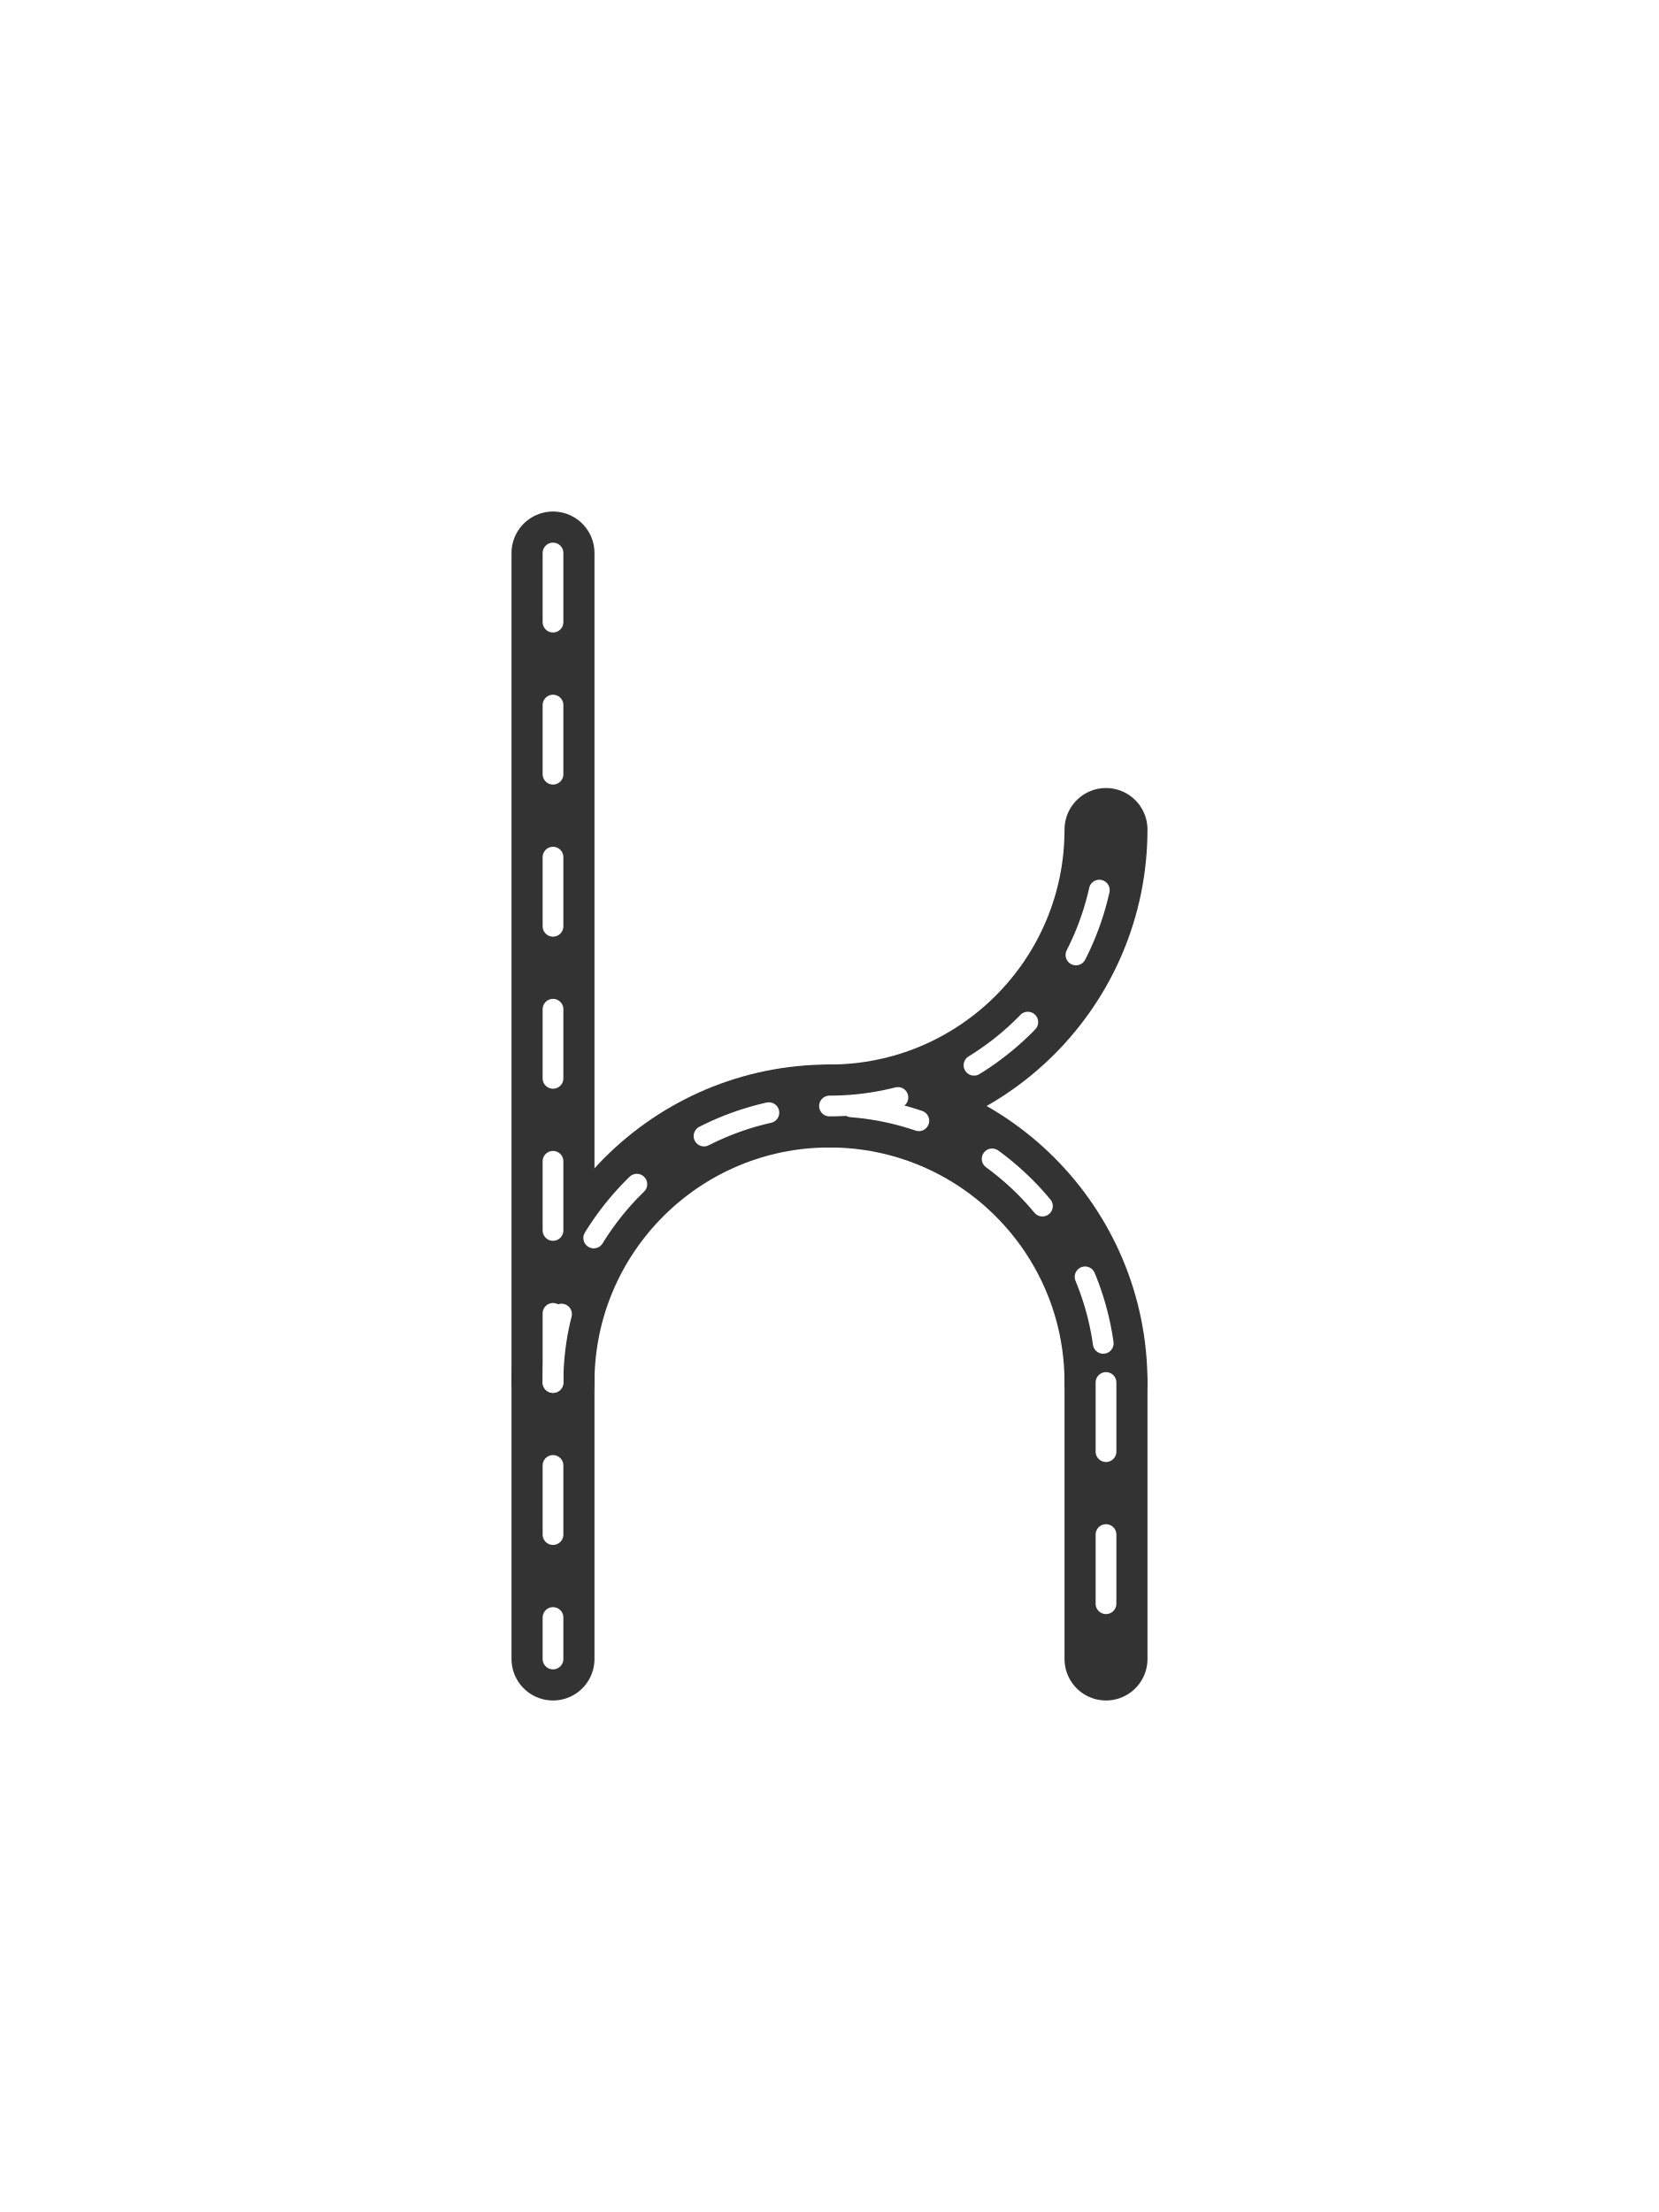
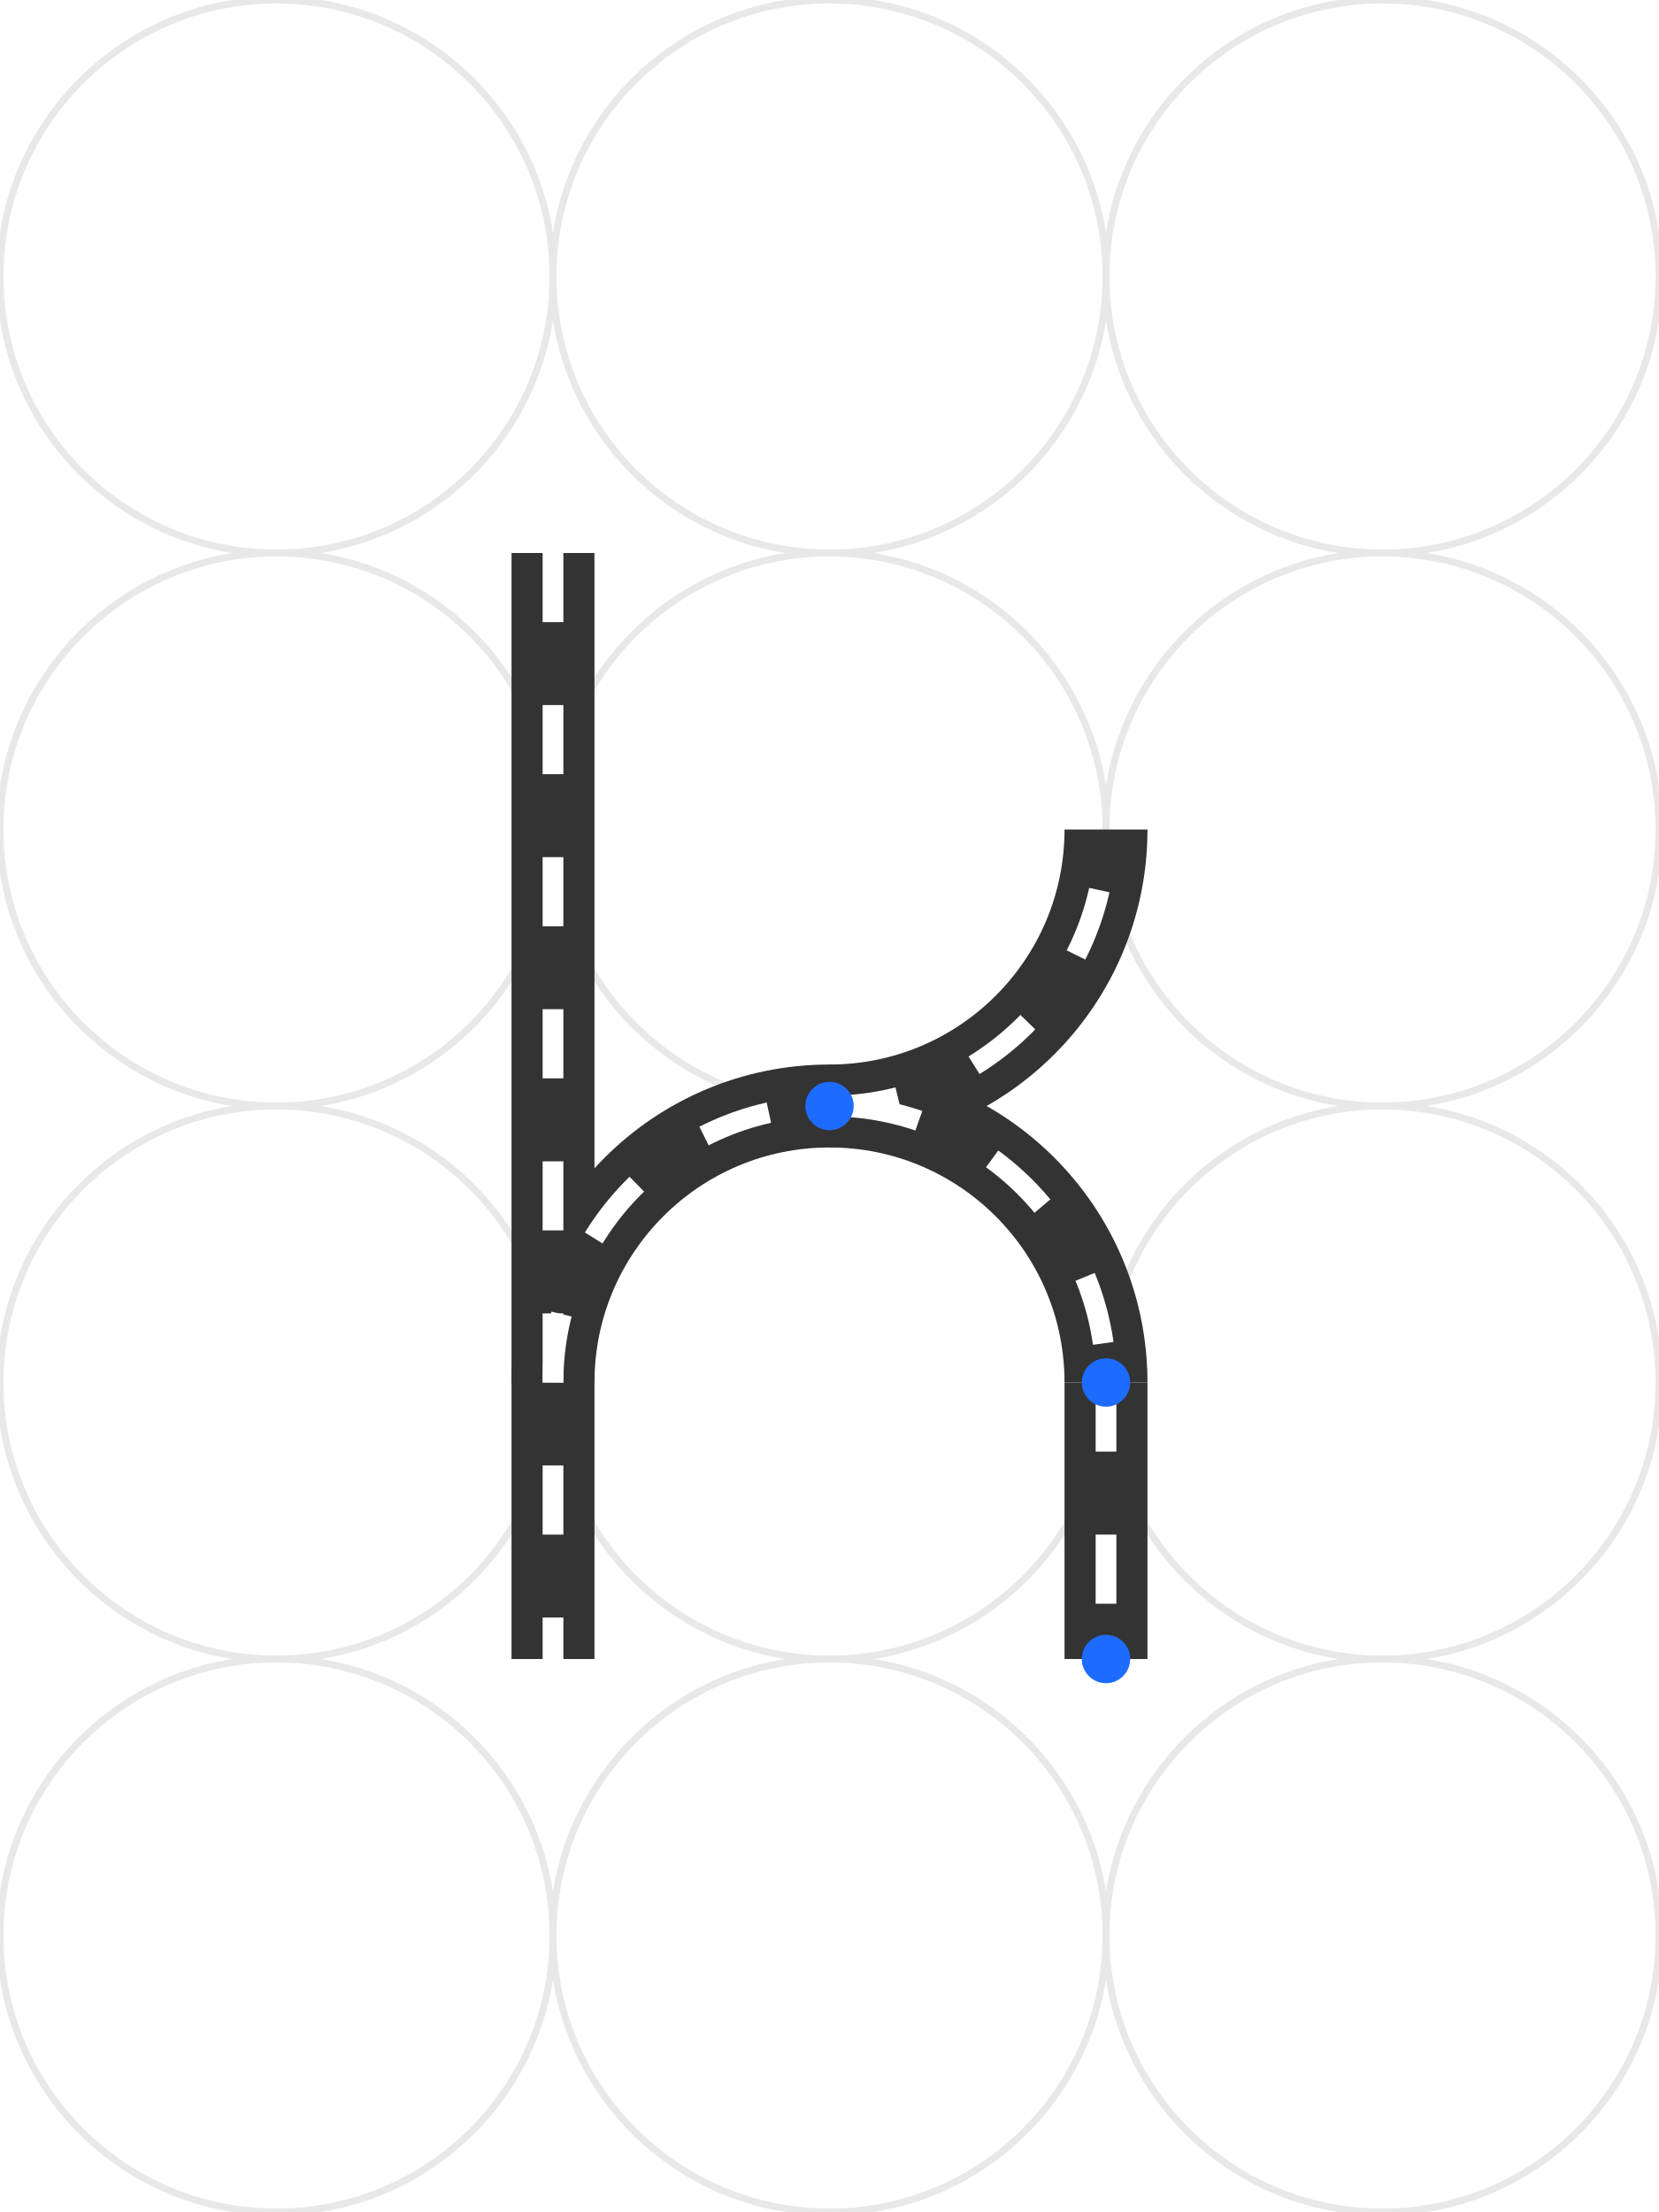
<svg xmlns="http://www.w3.org/2000/svg" viewBox="0 0 240 320" width="240" height="320">
  <rect x="0" y="0" width="100%" height="100%" fill="#fff" />
-   <g fill="none" stroke-linecap="round" stroke-linejoin="round">
-     <g stroke="#333" stroke-width="12">
+   <g fill="none" stroke="#bdbdbd" stroke-width="1" opacity="0.35" stroke-linecap="butt">
+     <circle cx="40" cy="40" r="40" />
+     <circle cx="120" cy="40" r="40" />
+     <circle cx="200" cy="40" r="40" />
+     <circle cx="40" cy="120" r="40" />
+     <circle cx="120" cy="120" r="40" />
+     <circle cx="200" cy="120" r="40" />
+     <circle cx="40" cy="200" r="40" />
+     <circle cx="120" cy="200" r="40" />
+     <circle cx="200" cy="200" r="40" />
+     <circle cx="40" cy="280" r="40" />
+     <circle cx="120" cy="280" r="40" />
+     <circle cx="200" cy="280" r="40" />
+   </g>
+   <g fill="none" stroke-linejoin="round" stroke-linecap="butt">
+     <g stroke="#333" stroke-width="12" stroke-linecap="butt" stroke-linejoin="round">
      <path d="M 80 80 L 80 240" />
      <path d="M 80 200 A 40 40 0 0 1 120 160 A 40 40 0 0 1 160 200" />
      <path d="M 120 160 A 40 40 0 0 0 160 120" />
      <path d="M 160 200 L 160 240" />
    </g>
-     <g stroke="#fff" stroke-width="3" stroke-dasharray="10 12">
+     <g stroke="#fff" stroke-width="3" stroke-dasharray="10 12" stroke-linecap="butt" stroke-linejoin="round">
      <path d="M 80 80 L 80 240" />
      <path d="M 80 200 A 40 40 0 0 1 120 160 A 40 40 0 0 1 160 200" />
      <path d="M 120 160 A 40 40 0 0 0 160 120" />
      <path d="M 160 200 L 160 240" />
    </g>
  </g>
+   <g fill="#1e6bff" stroke="none" stroke-linecap="butt">
+     <circle cx="120" cy="160" r="3.5" />
+     <circle cx="160" cy="200" r="3.5" />
+     <circle cx="160" cy="240" r="3.5" />
+   </g>
</svg>
